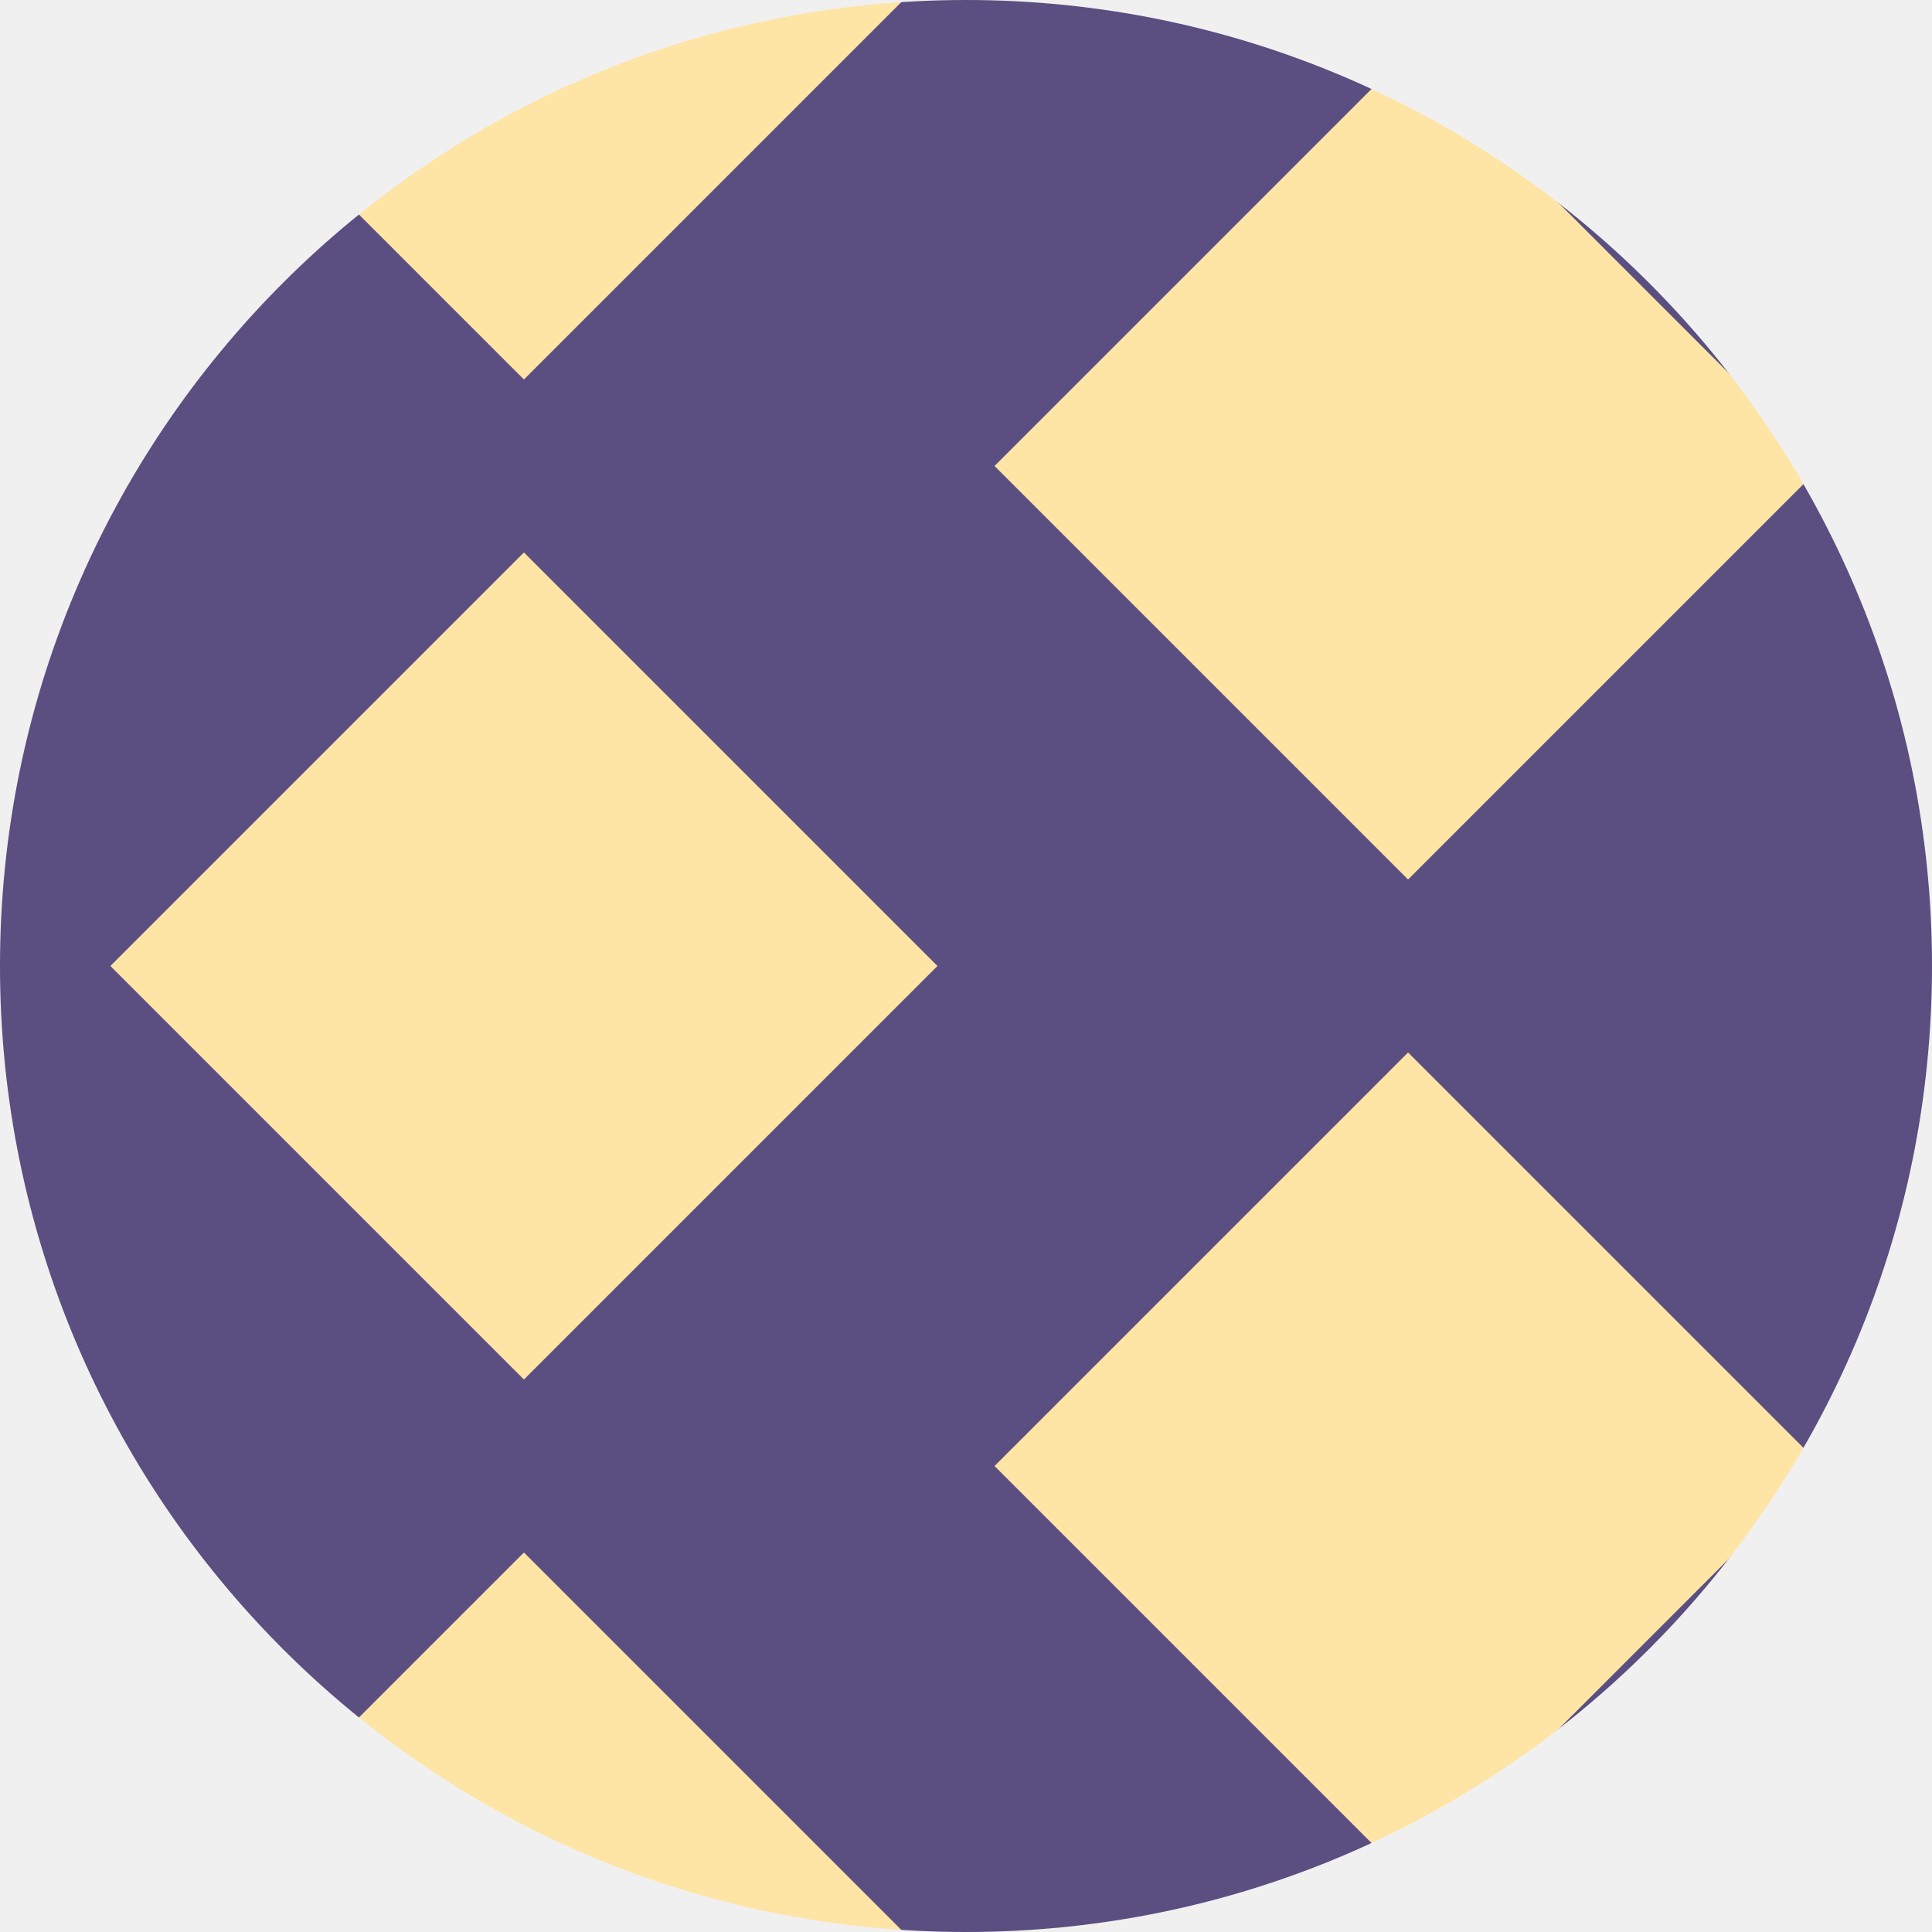
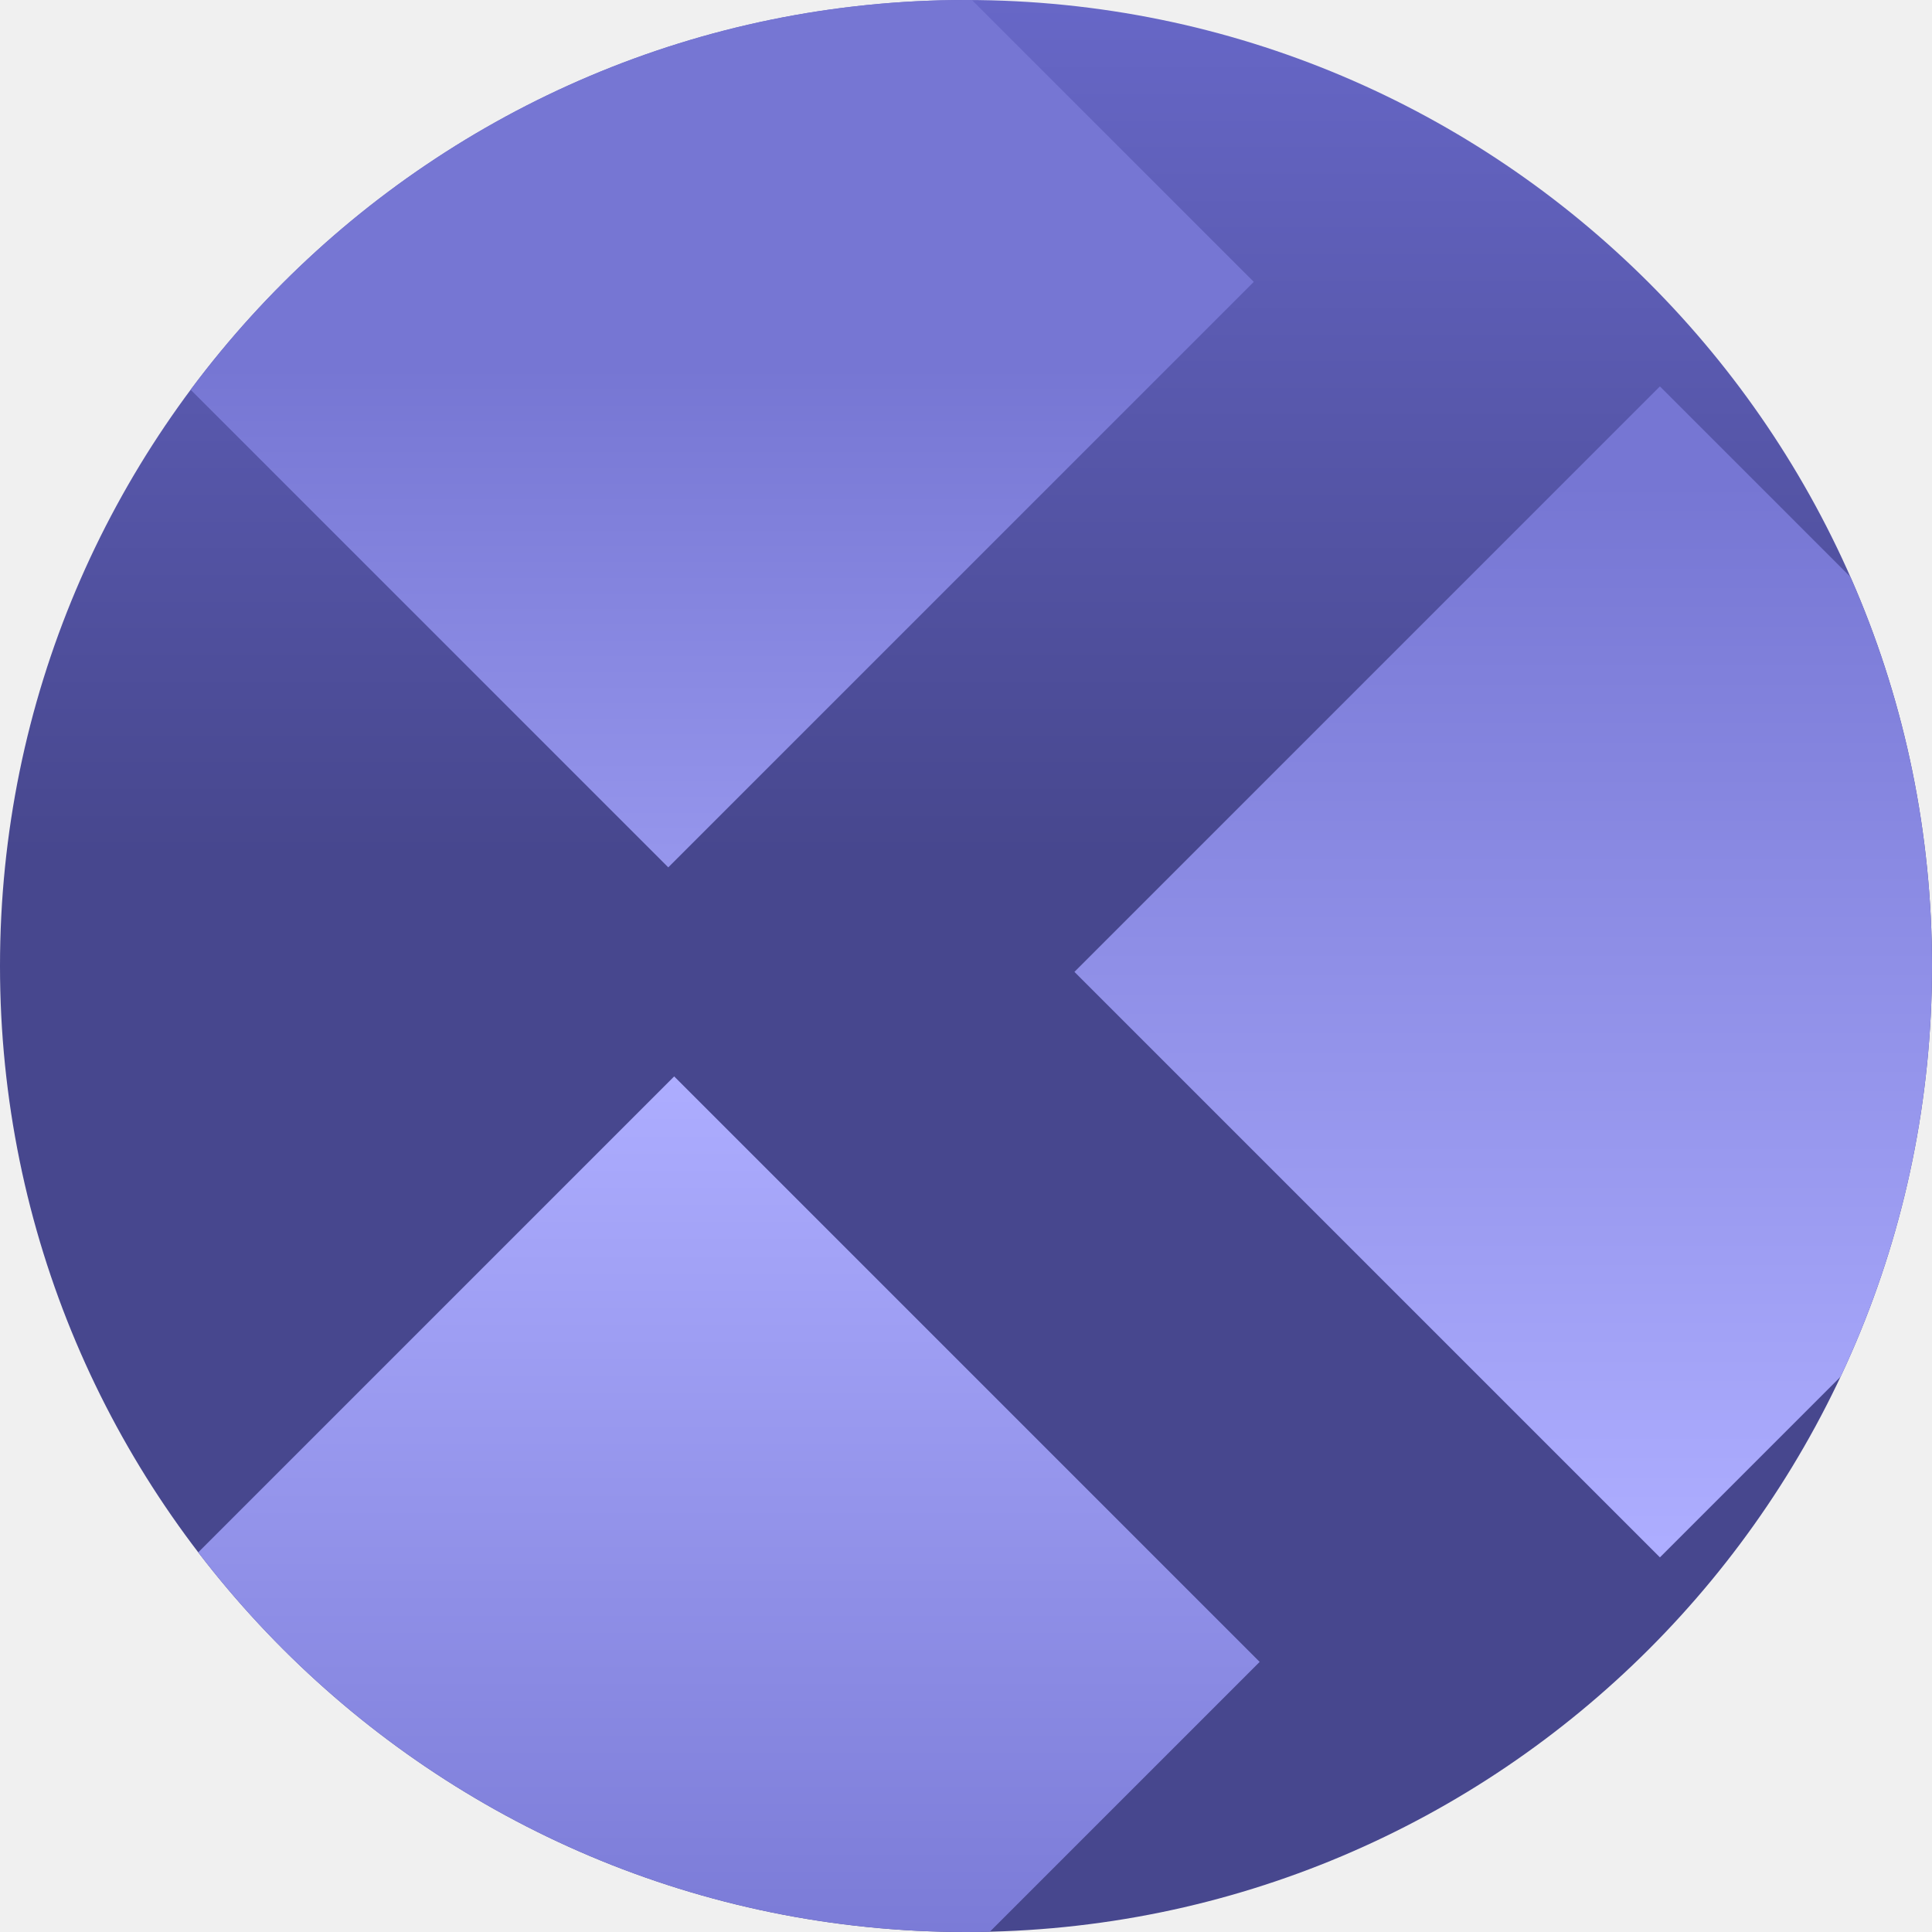
<svg xmlns="http://www.w3.org/2000/svg" width="70" height="70" viewBox="0 0 70 70" fill="none">
-   <mask id="mask0_772_2378" style="mask-type:alpha" maskUnits="userSpaceOnUse" x="0" y="0" width="70" height="70">
-     <rect width="70" height="70" rx="35" fill="#FFC431" />
-   </mask>
-   <g mask="url(#mask0_772_2378)">
-     <rect width="70" height="70" fill="#5B4E80" />
-     <rect x="18.983" y="-16.216" width="21.189" height="21.189" transform="rotate(45 18.9834 -16.2163)" fill="#FFE5A5" />
-     <rect x="18.983" y="20.017" width="21.189" height="21.189" transform="rotate(45 18.9834 20.0166)" fill="#FFE5A5" />
-     <rect x="18.983" y="56.25" width="21.189" height="21.189" transform="rotate(45 18.9834 56.25)" fill="#FFE5A5" />
-     <rect x="51.017" y="38.133" width="21.189" height="21.189" transform="rotate(45 51.0166 38.1333)" fill="#FFE5A5" />
-     <rect x="51.017" y="1.9" width="21.189" height="21.189" transform="rotate(45 51.0166 1.90039)" fill="#FFE5A5" />
+   <g clip-path="url(#clip0_1158_130251)">
+     <rect width="70" height="70" rx="35" fill="url(#paint0_linear_1158_130251)" />
+     <rect x="24.213" y="-11" width="30" height="30" transform="rotate(45 24.2134 -11)" fill="url(#paint1_linear_1158_130251)" />
+     <rect x="24.427" y="39" width="30" height="30" transform="rotate(45 24.4268 39)" fill="url(#paint2_linear_1158_130251)" />
+     <rect x="60.142" y="14" width="30" height="30" transform="rotate(45 60.1421 14)" fill="url(#paint3_linear_1158_130251)" />
  </g>
+   <defs>
+     <linearGradient id="paint0_linear_1158_130251" x1="35" y1="0" x2="35" y2="70" gradientUnits="userSpaceOnUse">
+       <stop stop-color="#6767C7" />
+       <stop offset="0.443" stop-color="#47478E" />
+     </linearGradient>
+     <linearGradient id="paint1_linear_1158_130251" x1="63.307" y1="28.395" x2="13.456" y2="-21.456" gradientUnits="userSpaceOnUse">
+       <stop stop-color="#ADADFF" />
+       <stop offset="0.443" stop-color="#7676D3" />
+     </linearGradient>
+     <linearGradient id="paint2_linear_1158_130251" x1="24.125" y1="39.302" x2="78.572" y2="93.749" gradientUnits="userSpaceOnUse">
+       <stop stop-color="#ADADFF" />
+       <stop offset="0.443" stop-color="#7676D3" />
+     </linearGradient>
+     <linearGradient id="paint3_linear_1158_130251" x1="89.74" y1="43.799" x2="28.222" y2="-17.719" gradientUnits="userSpaceOnUse">
+       <stop stop-color="#ADADFF" />
+       <stop offset="0.443" stop-color="#7676D3" />
+     </linearGradient>
+     <clipPath id="clip0_1158_130251">
+       <rect width="70" height="70" rx="35" fill="white" />
+     </clipPath>
+   </defs>
</svg>
